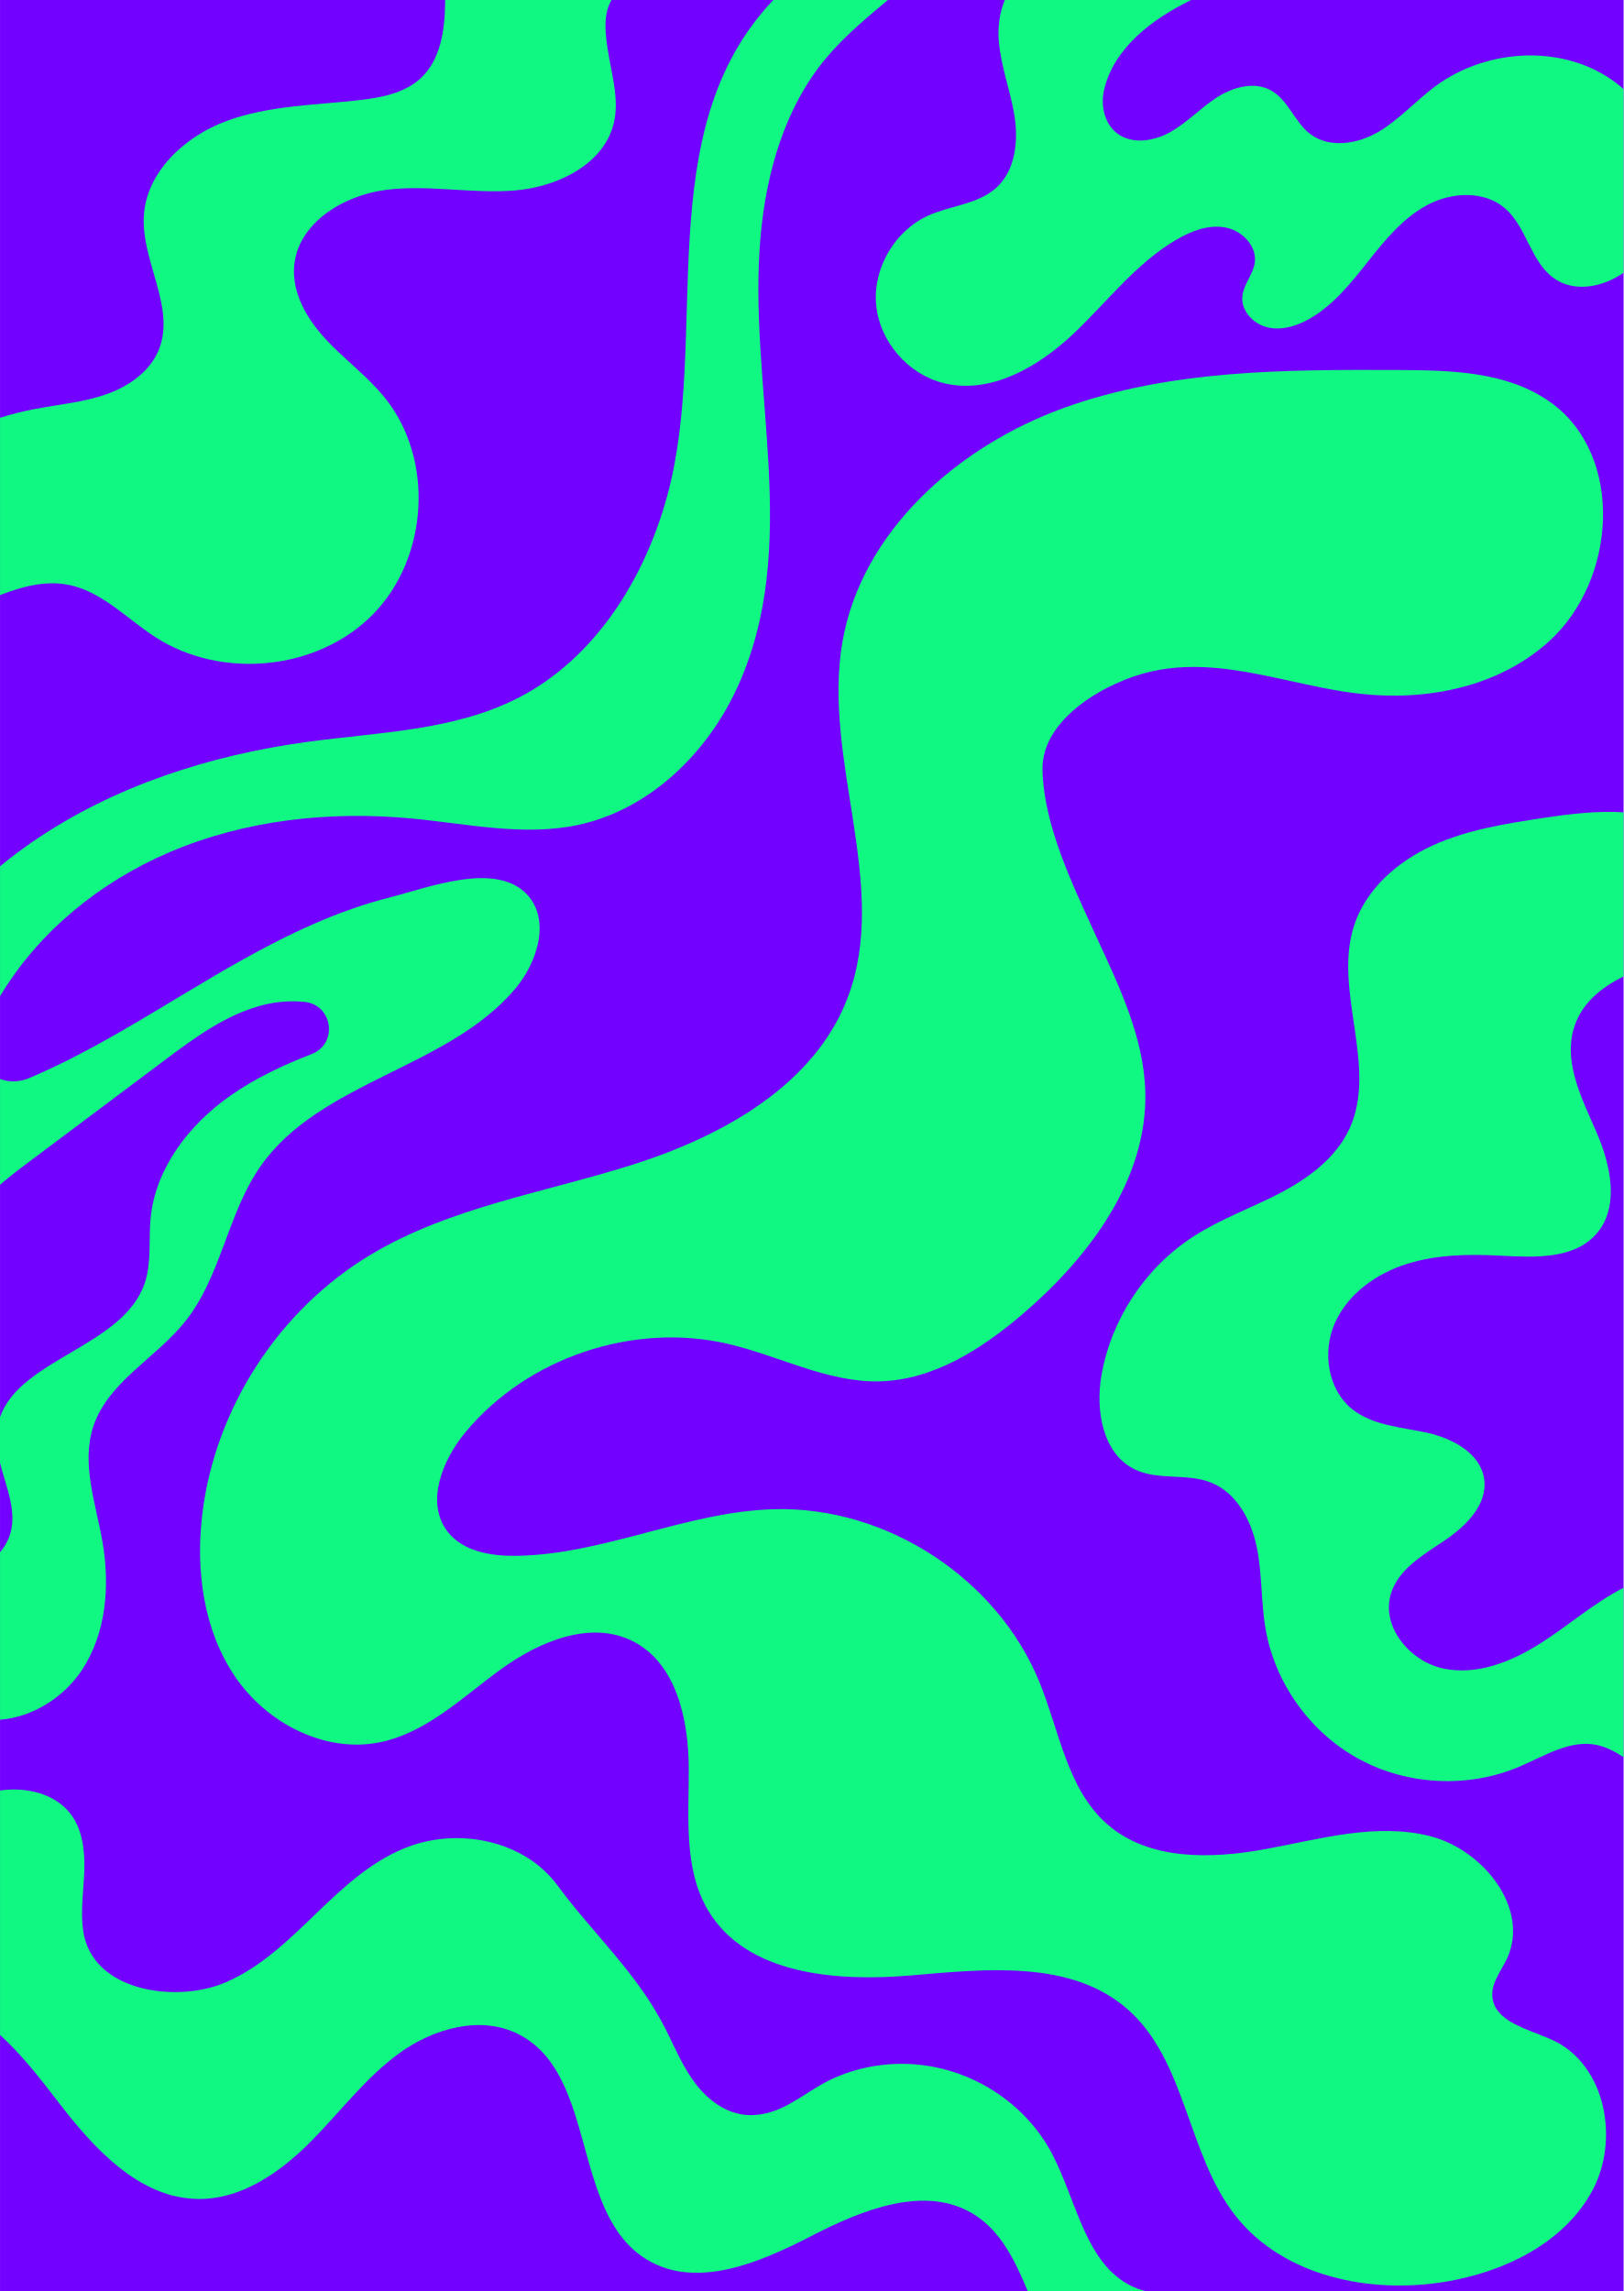
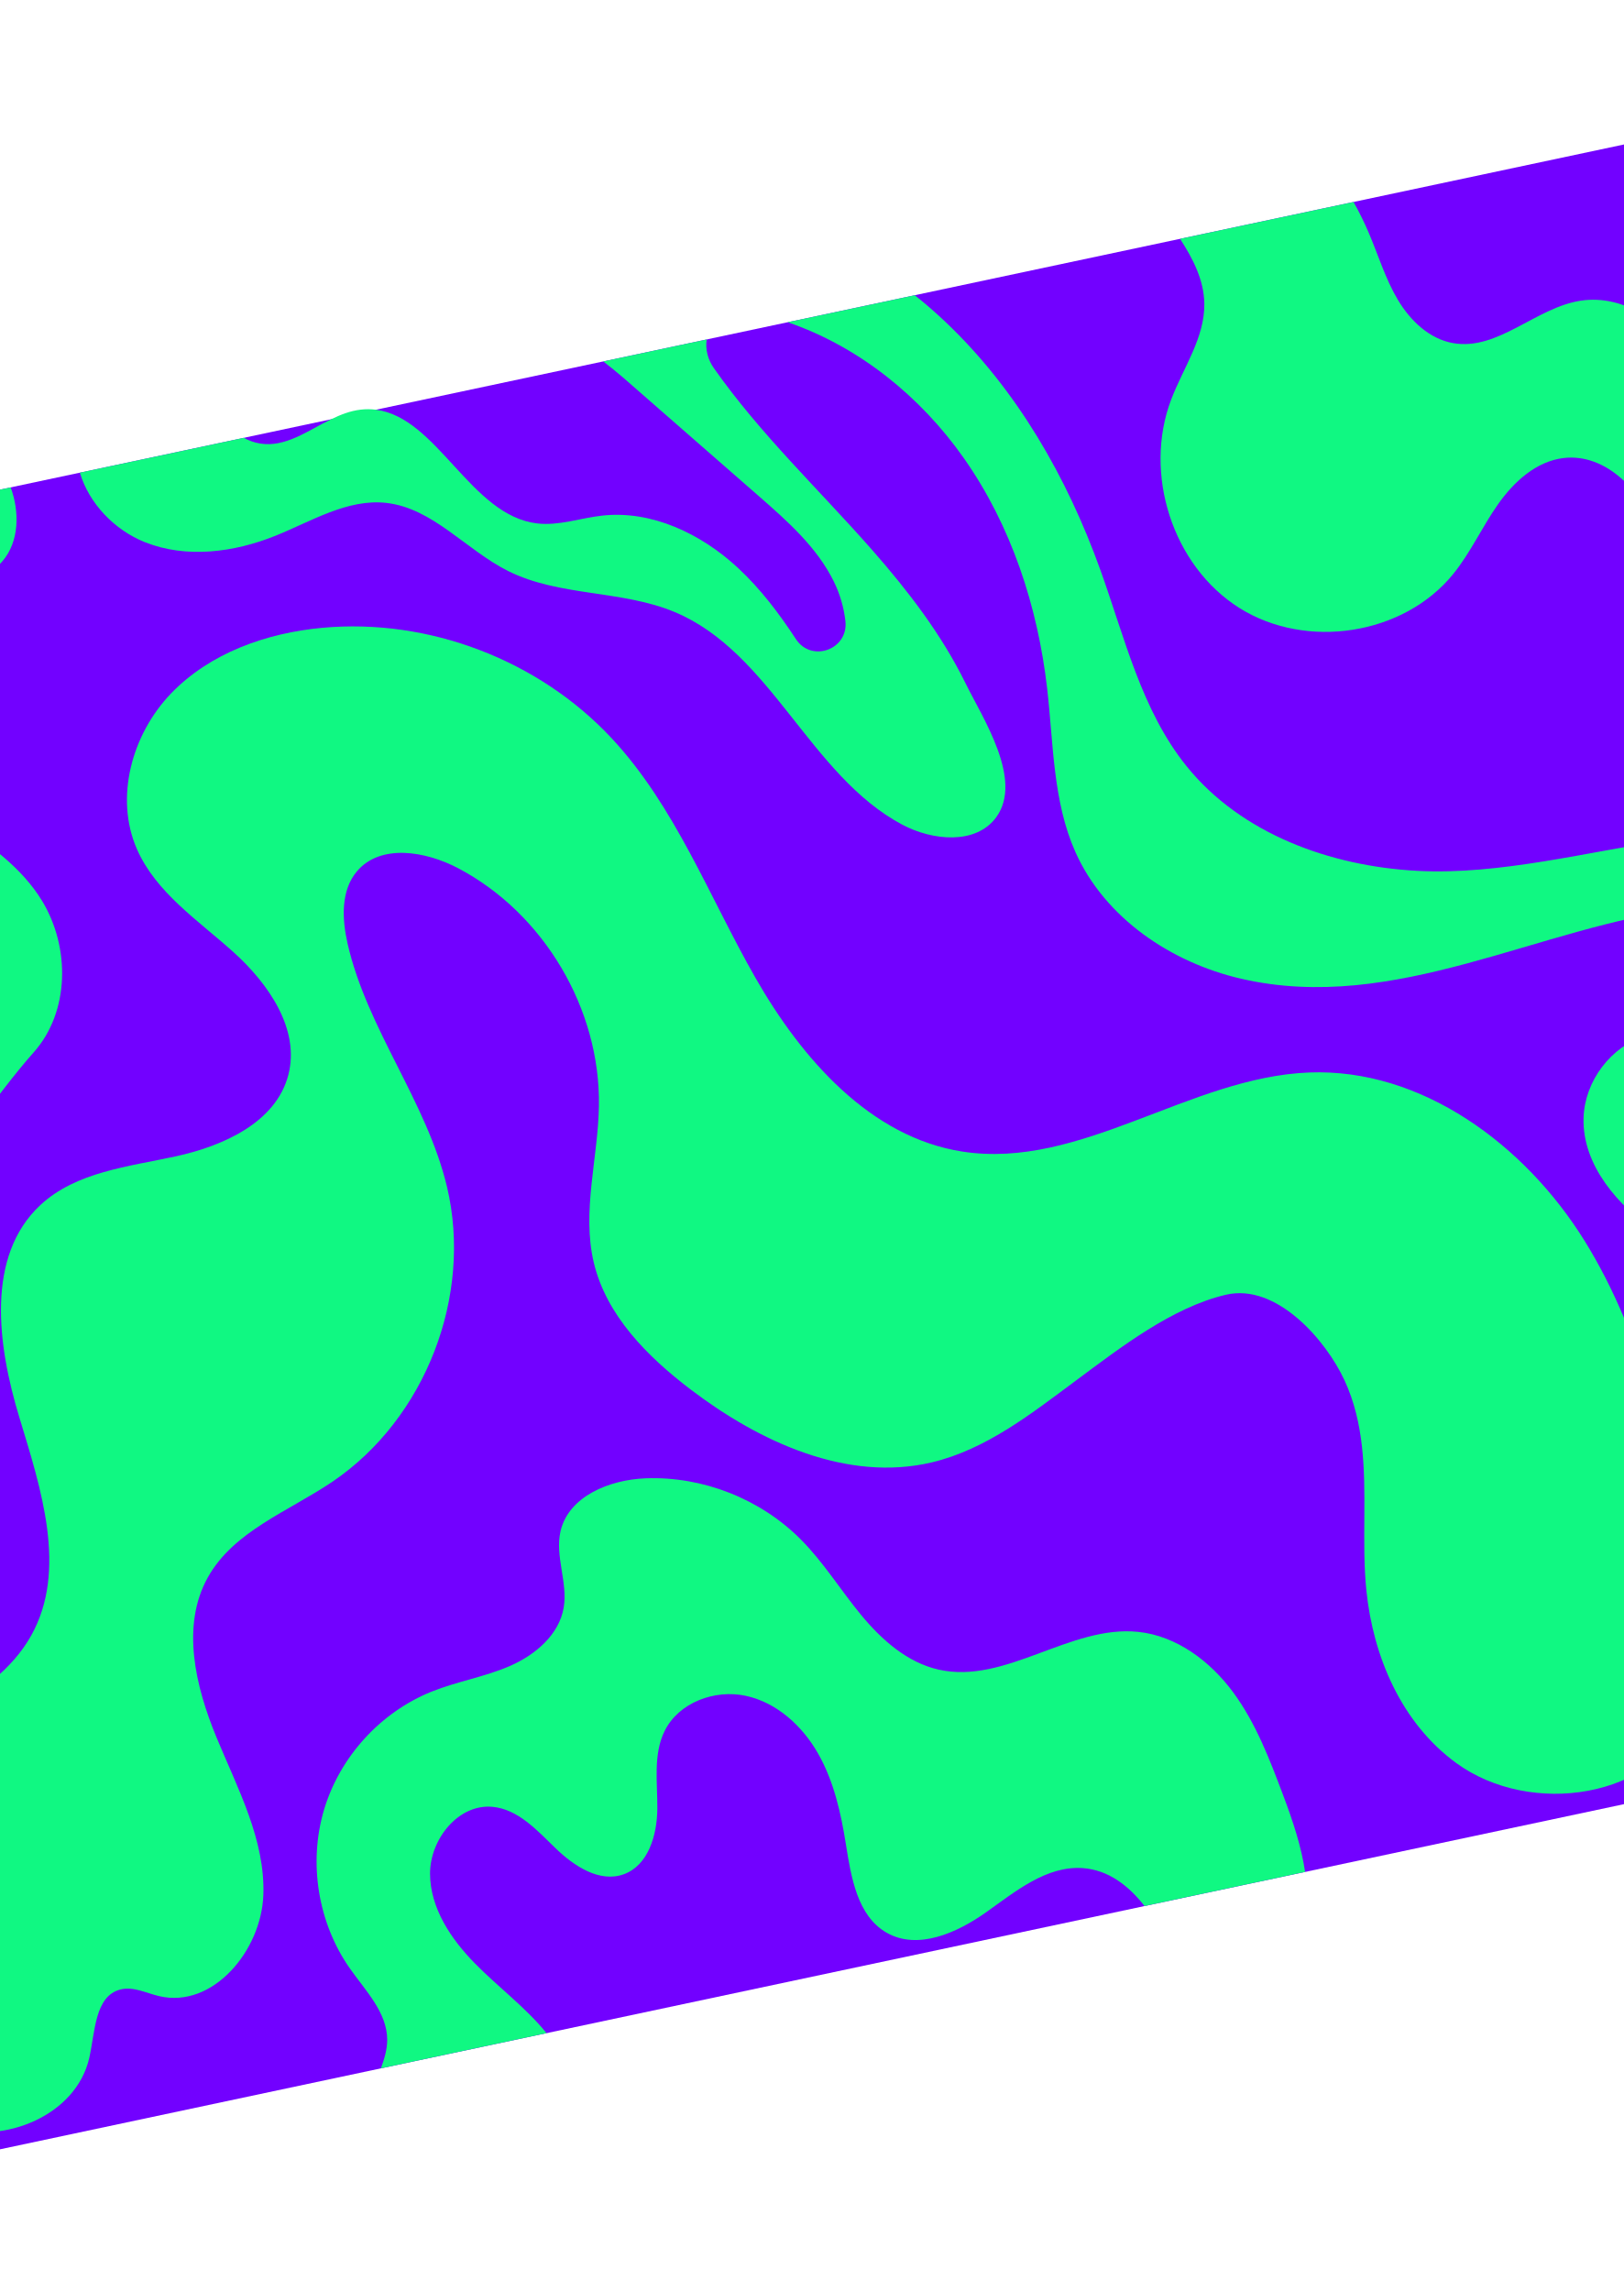
<svg xmlns="http://www.w3.org/2000/svg" version="1.1" id="svg1" width="4000" height="5644.8" viewBox="0 0 4000 5644.8">
  <defs id="defs1" />
  <g id="g1" style="display:inline" transform="translate(0,-4.112e-5)">
-     <g id="group-R5" transform="matrix(1.002169,0,0,1,-8.674072,0)" style="stroke-width:1;stroke-dasharray:none">
+     <g id="group-R5" transform="matrix(0.2083626,0.9802688,-0.9781476,0.2079117,4339.662,275.0525)" style="stroke-width:1;stroke-dasharray:none">
      <path id="path2" d="M 30000,42336 V 0 H 65.41 V 42336 H 30000" style="fill:#7201ff;fill-opacity:1;fill-rule:nonzero;stroke:none;stroke-width:7.499;stroke-dasharray:none" transform="matrix(0.1333333,0,0,-0.1333333,0,5644.8)" />
      <path id="path3" d="m 29076.5,23313.6 c -179.2,-640.1 162.9,-1294.3 426.2,-1904.6 263.3,-610.2 430.5,-1389.8 -13.6,-1883.9 -414.2,-461 -1129.8,-425.7 -1748.2,-393.6 -585.8,30.9 -1183.6,24.4 -1742.2,-153.7 -558.7,-177.5 -1078.8,-549.4 -1318.8,-1084.2 -240,-534.8 -137.9,-1236.8 320.9,-1601.6 379.5,-301.3 899,-326.8 1372.5,-431.1 472.9,-104.2 991.4,-380 1057,-860.5 64.1,-469.7 -338.2,-867.1 -731.8,-1132 -393.1,-265 -848.6,-528.3 -988.1,-981.6 -186.3,-604.9 345.8,-1252.5 965.3,-1383.9 619.5,-130.9 1257.4,124.8 1791.1,465.3 519.6,331.1 985.9,747 1533.2,1027.2 V 9865.9 c -154.7,97.8 -312.7,185.7 -489.7,223.7 -495.7,105.9 -970.8,-204.6 -1437.7,-402.8 -938.7,-398.5 -2057.1,-343.7 -2952.4,143.9 -894.7,487.5 -1547.3,1398 -1721.1,2402.4 -86.8,501.1 -60.7,1017.4 -162.8,1515.8 -102.6,497.9 -374.1,1005.5 -847.5,1192.3 -438.2,172.6 -958.8,35.8 -1386.1,234.5 -602.1,279.6 -743.3,1085.9 -630.4,1740.6 179.8,1044.1 813.3,2001.8 1703.8,2575.1 499.4,322 1065.2,522.9 1591.2,798.1 525.6,275.8 1032.7,651 1279.7,1190.6 527.2,1152.1 -305.6,2545.8 83.6,3751.1 218.8,676.5 802.5,1186.3 1449.6,1481.7 647.7,295.3 1361.2,405 2064.8,511.9 504.9,77.1 988.1,129.2 1455,99.9 V 24292 c -425.1,-208 -793.2,-513.7 -923.5,-978.4" style="fill:#10f882;fill-opacity:1;fill-rule:nonzero;stroke:none;stroke-width:7.499;stroke-dasharray:none" transform="matrix(0.1333333,0,0,-0.1333333,0,5644.8)" />
      <path id="path4" d="m 23799.8,29764.8 c 451.3,-99.1 902.4,-201.4 1355.6,-250.7 1219.6,-132.5 2528.1,122.7 3461,962.1 1261.3,1135.1 1408.7,3453.4 24.4,4434.8 -788.1,558.8 -1823,583.7 -2789.1,587.6 -2080.4,8.4 -4211.3,8.5 -6167.7,-699.2 -1956.3,-707.8 -3735.1,-2279.8 -4087.5,-4330.2 -374.4,-2179.2 882,-4503 97.6,-6570.2 -610.9,-1609.6 -2289.9,-2548.2 -3929.3,-3073.9 -1639.4,-525.7 -3392.7,-789.4 -4868.18,-1676.4 -1693.48,-1018.1 -2873.79,-2847.1 -3103.77,-4809.6 -120.75,-1030.4 24.16,-2126.8 606.16,-2985.7 582.01,-858.8 1656.67,-1421.7 2672.85,-1212.6 856.99,176.3 1518.3,830.6 2225.27,1346.1 706.97,515.4 1655.27,915.6 2435.87,520.4 802.1,-406.1 1026.9,-1443.2 1031.3,-2342.1 4.5,-899 -102.4,-1864.2 359,-2635.8 710.6,-1188.4 2365.1,-1315.6 3744.7,-1197.2 1379.6,118.3 2942.9,289.9 3984.2,-622.8 1090.2,-955.5 1097.5,-2681.2 1993.6,-3820.8 C 23730.3,263.797 25339.2,-67.5 26749.1,177.098 27815.5,362 28891.8,887.203 29413.6,1835.5 c 521.9,948.3 259.5,2348.4 -723.5,2801.6 -445.4,205.4 -1090.7,334.3 -1111.1,824.3 -10.2,244.2 162.9,451.7 267.4,672.7 436.4,923.1 -428,2021.3 -1417.8,2272 -989.8,250.8 -2022.3,-53.5 -3026.3,-239.3 -1004.1,-185.8 -2153,-214.9 -2921.2,457.8 -737.2,645.5 -880.8,1714.1 -1249.1,2622.1 -777.6,1917.3 -2810.7,3251.1 -4879.1,3200.8 -1619,-39.3 -3149.5,-838.9 -4768.91,-862.2 -463.77,-6.7 -980.27,78.9 -1264.83,445.2 -414.16,533.1 -101.94,1321.1 328.89,1840.7 1141.83,1377.4 3086.25,2034.9 4829.65,1633.3 942.4,-217.2 1836.5,-717.3 2803.4,-694.7 1002.8,23.5 1904.3,608.9 2663.6,1264.4 1212.7,1047 2273.8,2473.9 2237.2,4075.6 -23.7,1037.9 -503.6,2002 -934.6,2946.4 -413.4,906 -940.1,1996.6 -961.2,3014.1 -19.8,955.8 1193.5,1632.8 1999.4,1816.2 848.3,193 1681.6,21.2 2514.3,-161.7" style="fill:#10f882;fill-opacity:1;fill-rule:nonzero;stroke:none;stroke-width:7.499;stroke-dasharray:none" transform="matrix(0.1333333,0,0,-0.1333333,0,5644.8)" />
      <path id="path5" d="m 21175.3,0 h -2163 c -228,549.398 -484.8,1092.9 -975.6,1406.7 -899.6,576 -2076.1,94.4 -3024.6,-396.4 C 14063.6,519.5 12896.3,26 11985.8,584.102 10588.3,1440.3 11089.4,3983.4 9635.51,4740.2 8940.56,5101.8 8064.82,4856.9 7430.15,4396.6 6795.48,3936.7 6324.77,3290.6 5770.45,2736.3 5216.12,2182 4512.5,1695.5 3729.05,1700.4 c -1094.54,7 -1934.98,934.9 -2599.51,1804.7 -323.044,422.4 -668.895,866.5 -1064.13,1227 v 4517.1 c 0.527,0 0.527,0 1.086,0 472.328,67.9 1004.934,-50.5 1295.964,-428.4 224.75,-291.5 268.73,-683.5 256.8,-1051.6 -12.49,-368.1 -72.21,-737.9 -22.27,-1103.2 156.36,-1144 1722.7,-1345.9 2613.08,-969.2 659.12,278.6 1183.04,796 1698.28,1293.3 514.69,497.3 1058.7,1000.1 1734.1,1237.3 940.89,330.7 2104.91,79.3 2701.05,-732.4 662.3,-902.3 1479.4,-1627.7 1992.5,-2653.8 173.2,-345.8 322,-708.5 557.1,-1015.8 235,-307.3 578.7,-558.7 965.3,-574.4 614,-24.5 1005.4,406.6 1515.3,651.5 486.4,234 1033.7,329 1570.7,285 1061.3,-86.8 2033.7,-725.3 2519.6,-1654.8 468.6,-896.9 629.3,-2131.501 1575.6,-2489.802 44.5,-16.898 89.6,-31 135.7,-42.898" style="fill:#10f882;fill-opacity:1;fill-rule:nonzero;stroke:none;stroke-width:7.499;stroke-dasharray:none" transform="matrix(0.1333333,0,0,-0.1333333,0,5644.8)" />
      <path id="path6" d="m 30000,40687.7 v -3392.2 c -395.8,-272.5 -913.7,-369.7 -1291.6,-95.6 -425.1,308.4 -494.6,937.7 -890.4,1283 -383.8,335.5 -986,305.7 -1435.5,65.7 -450.1,-240.5 -781.3,-649.3 -1097.8,-1049 -316.5,-399.5 -642.8,-811.1 -1086.9,-1061.4 -232.4,-130.3 -506.5,-212.8 -765.5,-150.9 -258.5,62.4 -484.9,304 -461.5,569 19.5,223.7 199.8,406.6 229.6,628.7 41.9,308.9 -238.3,592.3 -545.1,647.7 -306.7,55.9 -618.9,-62.4 -888.7,-218.8 -759,-440.3 -1296.5,-1171.1 -1937.2,-1771 -641.2,-599.4 -1510.4,-1096.2 -2362.8,-887.7 -660.2,161.2 -1185.2,771 -1247.6,1447.4 -61.9,677.1 343.7,1371.5 963.1,1650.5 414.3,186.3 913.8,207.4 1250.4,512 351.8,318.7 411,854.6 338.2,1323.7 -73.3,469 -253,919.7 -290.5,1393.1 -20,252.5 13.1,522.3 110.8,754.1 h 3435.1 c -722.1,-353.4 -1424.1,-887.7 -1604.3,-1658.6 -66.8,-287.2 3.8,-622.8 237.2,-803 278.5,-216.1 690.6,-147.7 996.3,28.2 305.7,175.9 550,442 846.4,633.1 296.4,191.6 690.1,300.7 997.9,129.2 317,-177 433.8,-583.6 721.5,-804.6 354,-270.9 874.7,-187.3 1259.1,39.1 383.8,226.4 684.1,569.5 1040.7,836.6 962.1,719.9 2405.2,792.7 3354.8,56.5 42.9,-33.1 84.1,-68.4 124.3,-104.8" style="fill:#10f882;fill-opacity:1;fill-rule:nonzero;stroke:none;stroke-width:7.499;stroke-dasharray:none" transform="matrix(0.1333333,0,0,-0.1333333,0,5644.8)" />
      <path id="path7" d="M 9565.47,24066.1 C 8322.72,22585.6 5961.56,22363 4861.05,20773.8 4257.31,19901.9 4141.68,18749.3 3481.47,17919.1 2941.26,17238.9 2056.83,16800.7 1784.84,15976 c -225.31,-684.6 45.07,-1418.6 168.84,-2128.8 141.17,-812.2 72.21,-1696.6 -384.92,-2382.3 -335.54,-503.3 -913.19,-862.2 -1503.35,-908.3 v 3095.1 c 69.485,81.5 126.504,172.2 166.664,276.9 168.844,440.4 -49.383,905.1 -166.664,1374.2 -47.242,189.5 -78.18,380 -60.258,569.5 9.223,98.3 29.848,190.6 60.258,276.9 378.399,1083.7 2271.58,1303 2668.46,2476.3 129.21,382.2 68.95,799.2 108.05,1200.9 89.58,921.4 707.95,1726 1465.34,2259.1 462.57,325.8 975.09,566.3 1503.91,772.1 491.89,191.1 390.89,913.1 -134.12,964.7 -254.1,25 -515.22,4.4 -759,-57.5 C 4235.04,23591.6 3652.49,23158.9 3089.5,22736 2202.34,22069.2 1315.75,21402 427.535,20736.4 312.426,20650 191.359,20548.5 65.41,20443.7 v 1954 c 173.746,-66.8 369.176,-55.9 541.836,17.4 1373.584,585.8 2604.944,1442 3904.164,2171.7 867.59,487 1778.07,922.9 2746.64,1167.3 688.43,173.7 1961.05,678.1 2533.29,42.3 425.06,-472.3 182.41,-1243.3 -225.87,-1730.3" style="fill:#10f882;fill-opacity:1;fill-rule:nonzero;stroke:none;stroke-width:7.499;stroke-dasharray:none" transform="matrix(0.1333333,0,0,-0.1333333,0,5644.8)" />
      <path id="path8" d="m 16435.1,42336 c -401.8,-336.6 -805.7,-675.4 -1134.2,-1067.4 -766.1,-913.7 -1107.6,-2118.5 -1213.4,-3306.4 -247.6,-2777.6 788.8,-5710.4 -442,-8359.9 -561.3,-1208 -1621.7,-2233.6 -2924.7,-2511 -1001.15,-212.9 -2034.87,21.1 -3053.94,118.3 -1516.37,145 -3078.36,-22.8 -4478.03,-622.2 C 1910.26,26040.2 776.086,25117.7 65.41,23927.1 v 2400.3 c 195.988,162.3 399.055,314.9 608.082,458.7 1491.928,1025.6 3264.028,1595.7 5058.408,1840.6 1312.77,179.7 2688.56,203.6 3869.41,803.5 1432.19,727.5 2356.29,2216.2 2772.69,3767.9 791.6,2948 -353.4,6713.2 1949.1,9137.9 h 2112" style="fill:#10f882;fill-opacity:1;fill-rule:nonzero;stroke:none;stroke-width:7.499;stroke-dasharray:none" transform="matrix(0.1333333,0,0,-0.1333333,0,5644.8)" />
      <path id="path9" d="m 11386.4,40080.7 c -171.5,-774.2 -1034.8,-1197.7 -1825.28,-1263.9 -790.49,-65.7 -1589.13,110.7 -2375.81,11.4 -786.71,-99.4 -1623.89,-610.3 -1696.11,-1399.7 -46.15,-507.6 237.8,-989.7 583.65,-1363.3 346.37,-373.5 763.35,-679.1 1083.67,-1074.9 917.53,-1134.2 809.51,-2950.3 -206.3,-3997.6 -1015.81,-1046.7 -2791.18,-1223.2 -4017.1,-433.2 -530.97,342.5 -989.19,849.6 -1609.77,970.2 -426.19,82.5 -845.315,-32.1 -1257.94,-190.1 v 3276.6 c 204.125,64.1 411.539,116.7 621.656,158 438.134,85.7 888.744,122.7 1311.684,266.5 422.94,143.9 829.04,419.7 995.18,834.5 312.74,780.2 -324.67,1628.8 -276.89,2467.6 46.71,820.9 756.3,1473.5 1527.23,1758.5 770.96,284.5 1611.96,290.5 2428.52,382.2 415.33,46.2 855.11,128.7 1158.04,415.9 353.98,336.1 432.72,867.1 440.86,1355.2 0.55,27.1 1.08,54.3 0.55,81.4 h 3068.56 c -156.3,-260.1 -128.1,-609.7 -43.4,-1076.1 71.1,-390.9 174.8,-791.5 89,-1179.2" style="fill:#10f882;fill-opacity:1;fill-rule:nonzero;stroke:none;stroke-width:7.499;stroke-dasharray:none" transform="matrix(0.1333333,0,0,-0.1333333,0,5644.8)" />
    </g>
  </g>
</svg>
